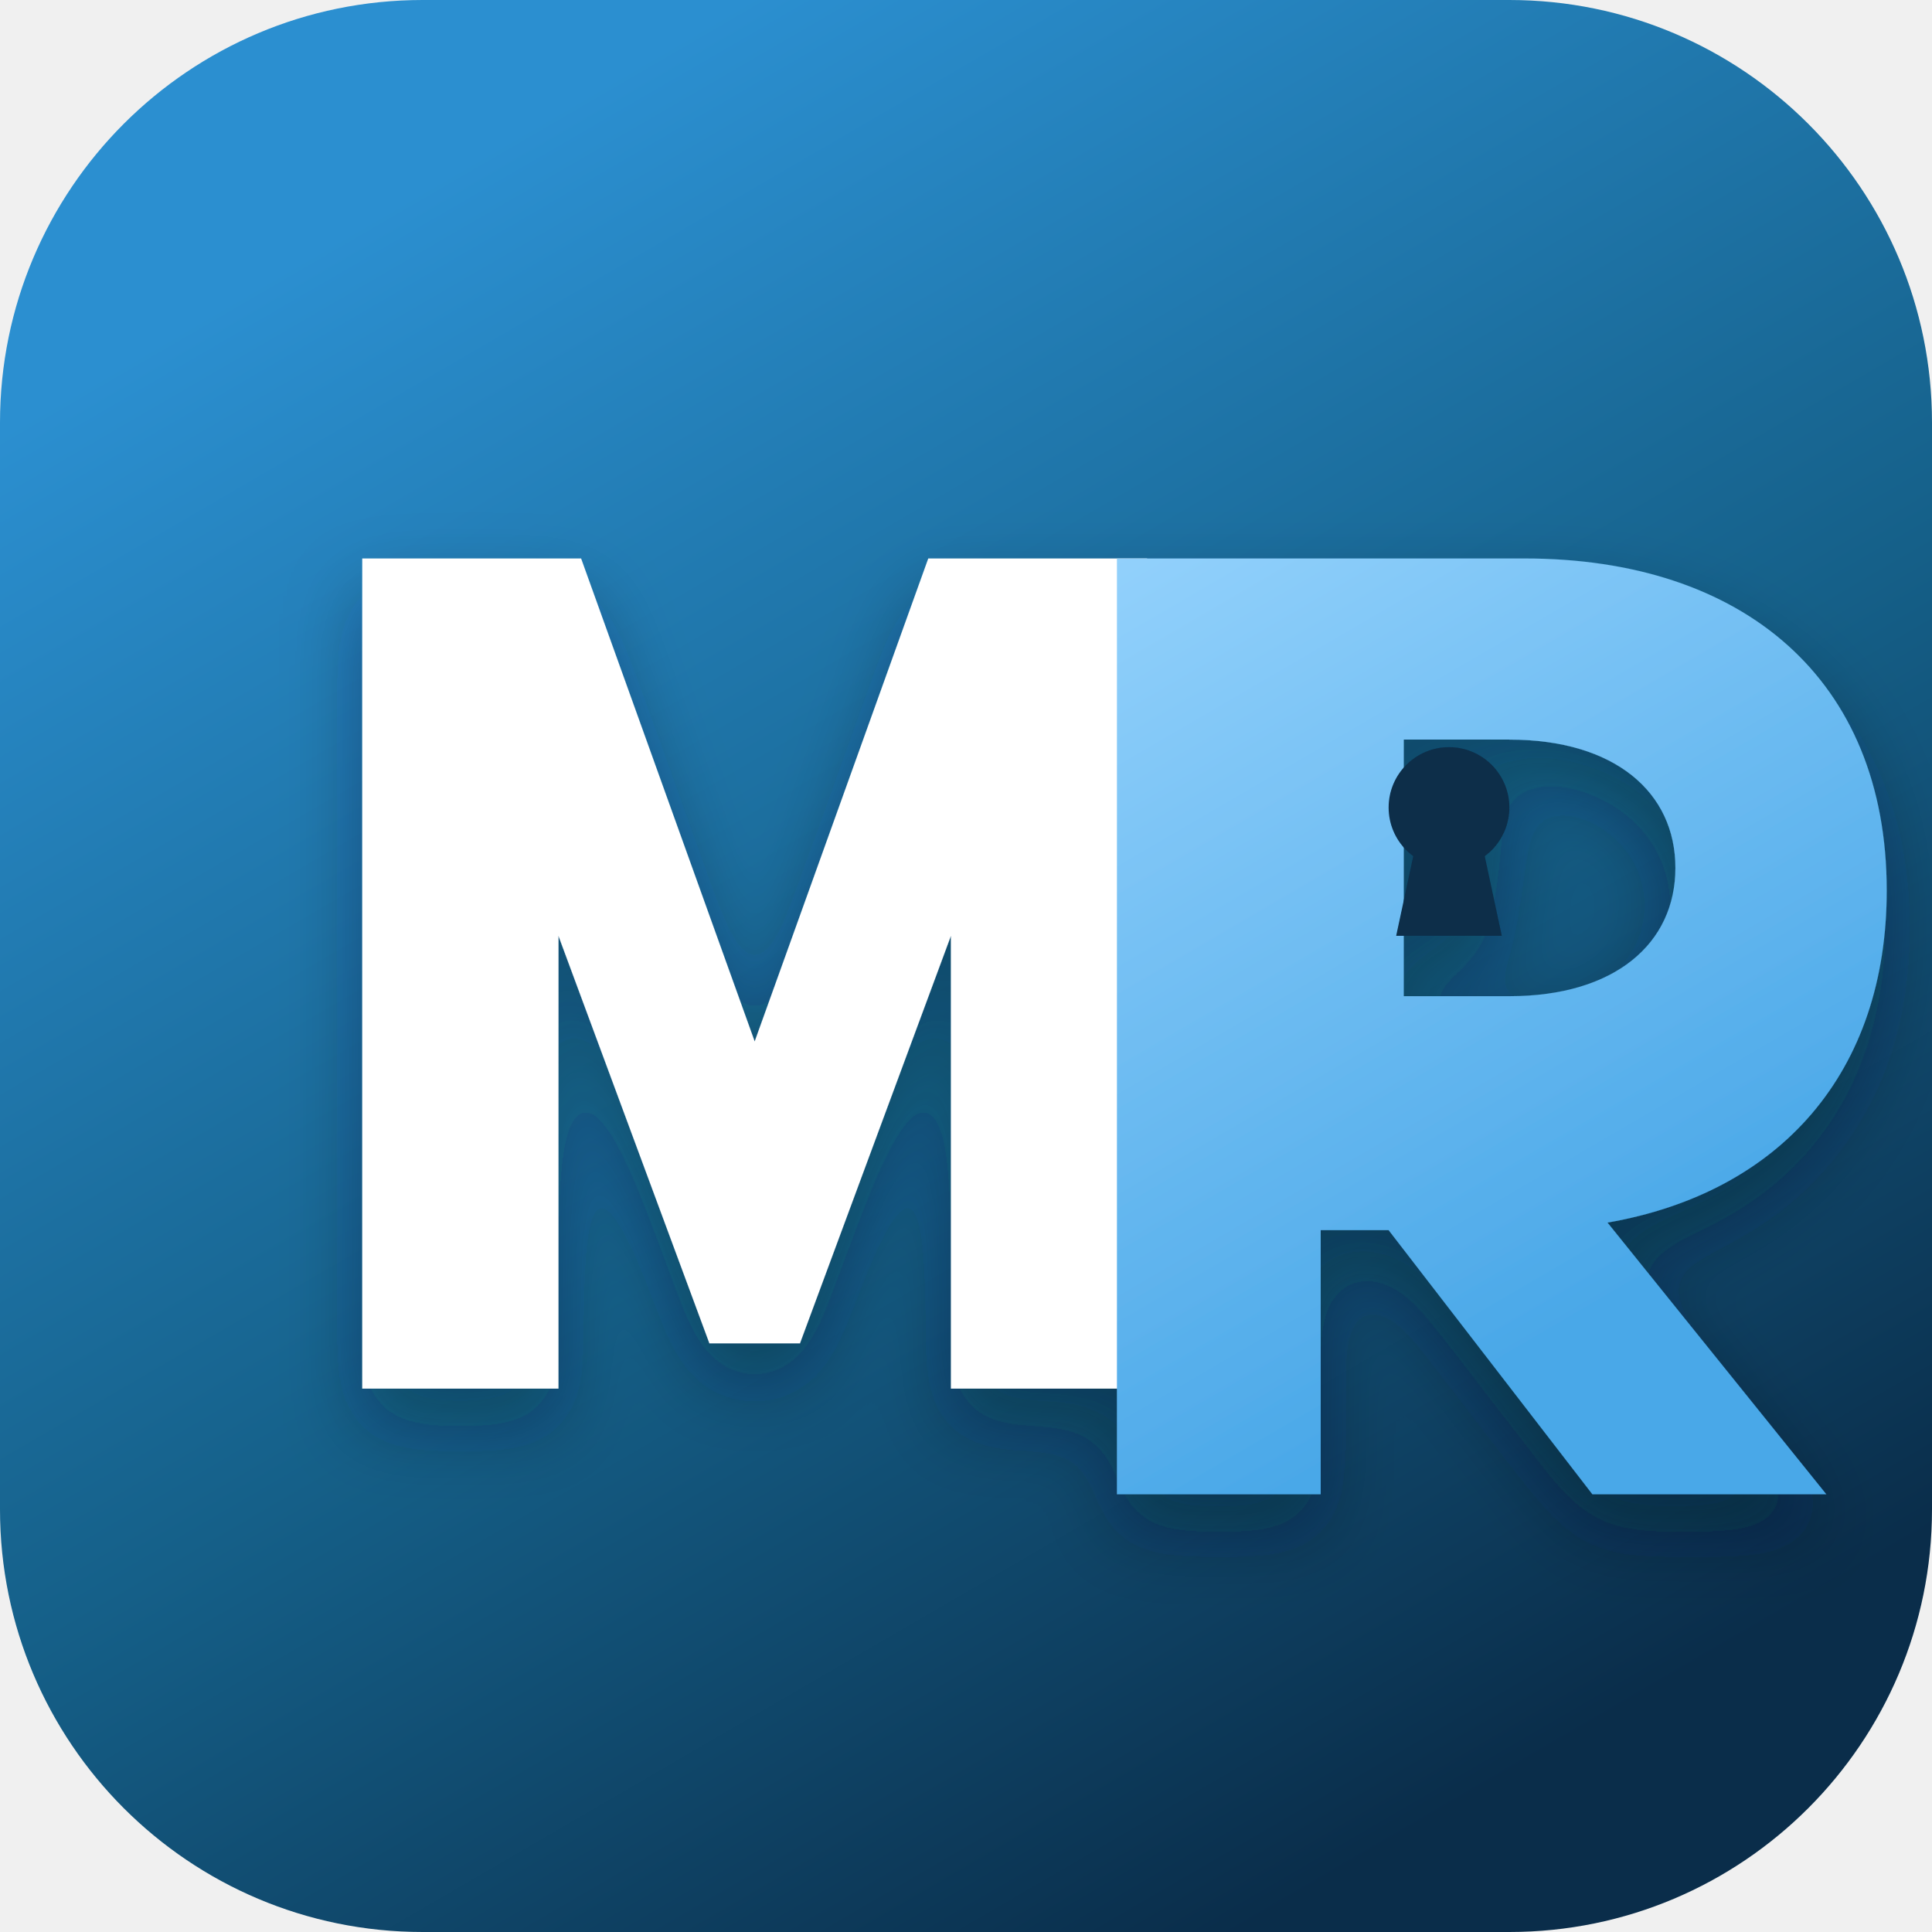
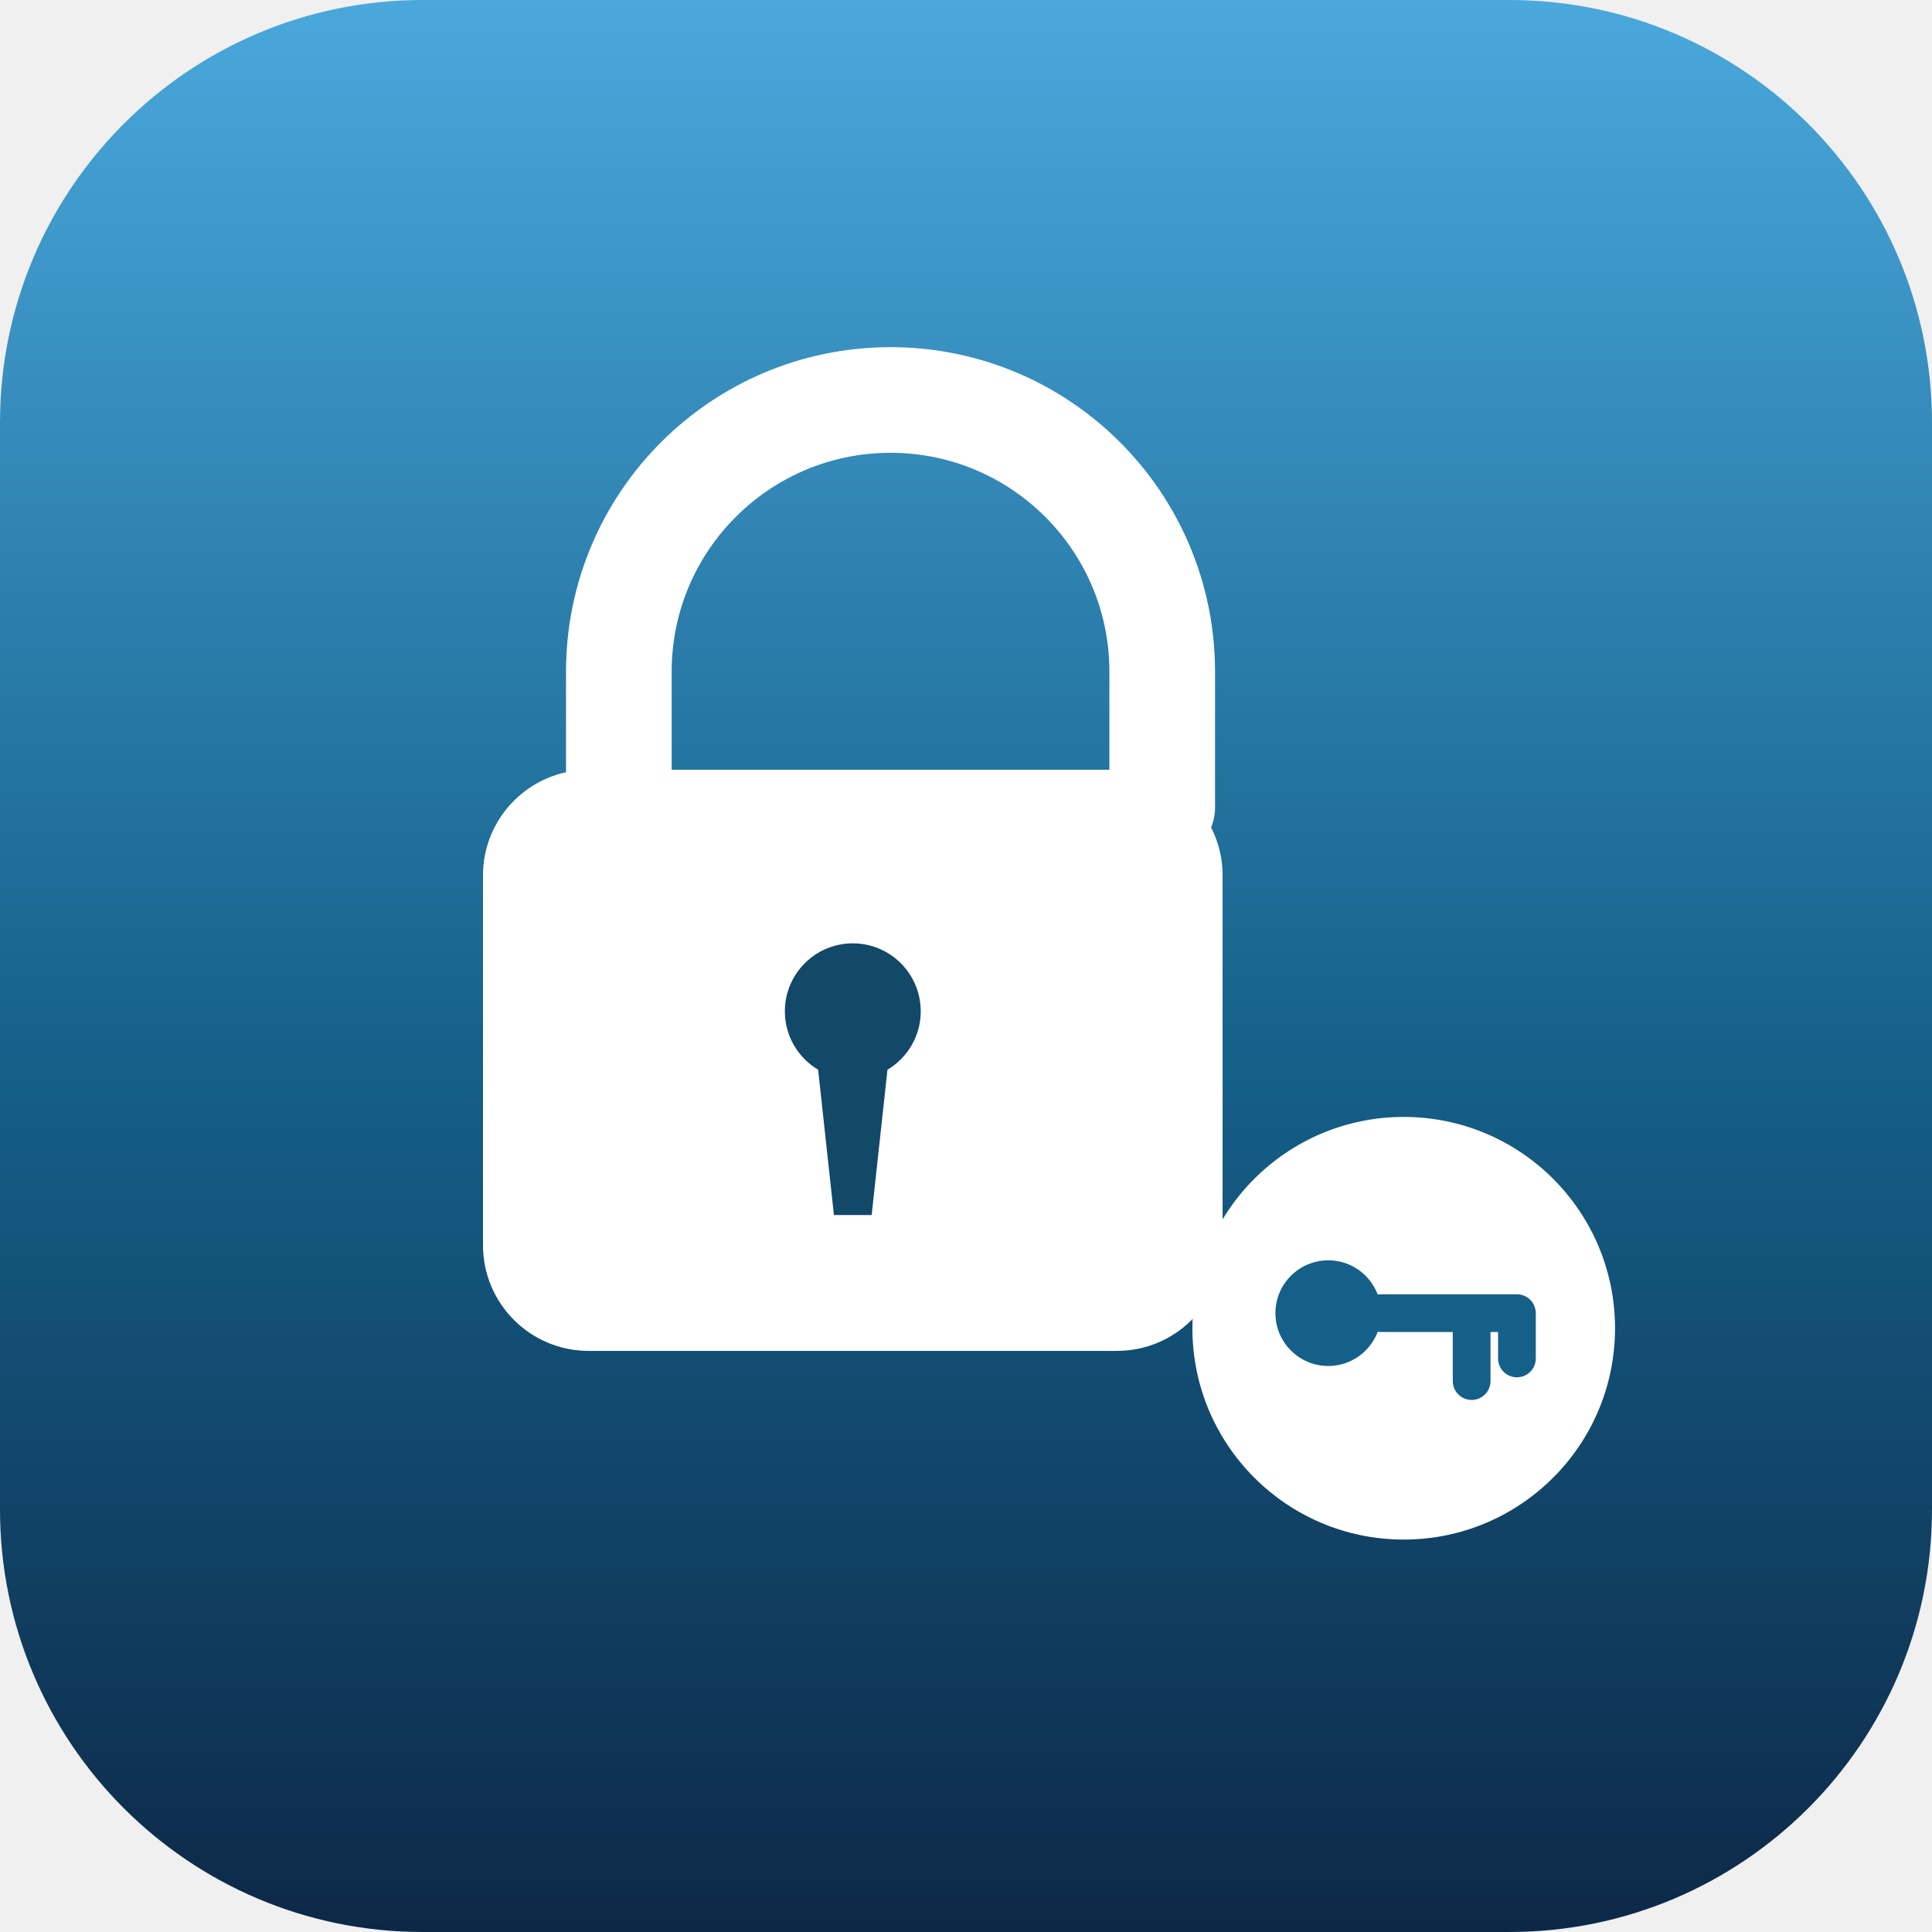
<svg xmlns="http://www.w3.org/2000/svg" viewBox="0 0 512 512" role="img" aria-label="MyPass">
  <defs>
-     <linearGradient id="bg" x1="128" y1="40" x2="384" y2="480" gradientUnits="userSpaceOnUse">
-       <stop offset="0%" stop-color="#2b8fd0" />
+     <linearGradient id="bg" x1="256" y1="0" x2="256" y2="512" gradientUnits="userSpaceOnUse">
+       <stop offset="0%" stop-color="#4aa8dc" />
      <stop offset="55%" stop-color="#156089" />
-       <stop offset="100%" stop-color="#0a2d4a" />
+       <stop offset="100%" stop-color="#0d2847" />
    </linearGradient>
-     <linearGradient id="pFill" x1="260" y1="120" x2="400" y2="360" gradientUnits="userSpaceOnUse">
-       <stop offset="0%" stop-color="#9fd8ff" />
-       <stop offset="100%" stop-color="#4aa8e8" />
-     </linearGradient>
-     <filter id="soft" x="-20%" y="-20%" width="140%" height="140%">
-       <feDropShadow dx="0" dy="10" stdDeviation="10" flood-color="#001828" flood-opacity="0.35" />
-     </filter>
  </defs>
  <rect width="512" height="512" rx="112" fill="url(#bg)" />
-   <g filter="url(#soft)">
-     <path fill="#ffffff" d="M96 148h58l46 128 46-128h58v220h-52V248l-40 108h-24L148 248v120H96V148z" />
-     <path fill="url(#pFill)" d="M318 148h86c58 0 96 32 96 88 0 48-28 80-74 88l58 72h-62l-54-70h-18v70h-54V148zm54 48v68h28c28 0 44-14 44-34s-16-34-44-34h-28z" />
-     <circle cx="384" cy="214" r="16" fill="#0a2d4a" />
-     <path fill="#0a2d4a" d="M376 220h16l6 28h-28l6-28z" />
+   <g fill="none" stroke="#ffffff" stroke-width="28" stroke-linecap="round">
+     <path d="M164 214 V178 A72 72 0 0 1 308 178 V214" />
  </g>
+   <rect x="128" y="204" width="196" height="154" rx="28" fill="#ffffff" />
+   <circle cx="226" cy="268" r="18" fill="#124868" />
+   <path fill="#124868" d="M216 276 L236 276 L231 322 L221 322 Z" />
+   <circle cx="372" cy="352" r="56" fill="#ffffff" />
+   <circle cx="352" cy="348" r="14" fill="#156089" />
+   <path fill="none" stroke="#156089" stroke-width="10" stroke-linecap="round" d="M366 348 H402 M390 348 V366 M402 348 V360" />
</svg>
